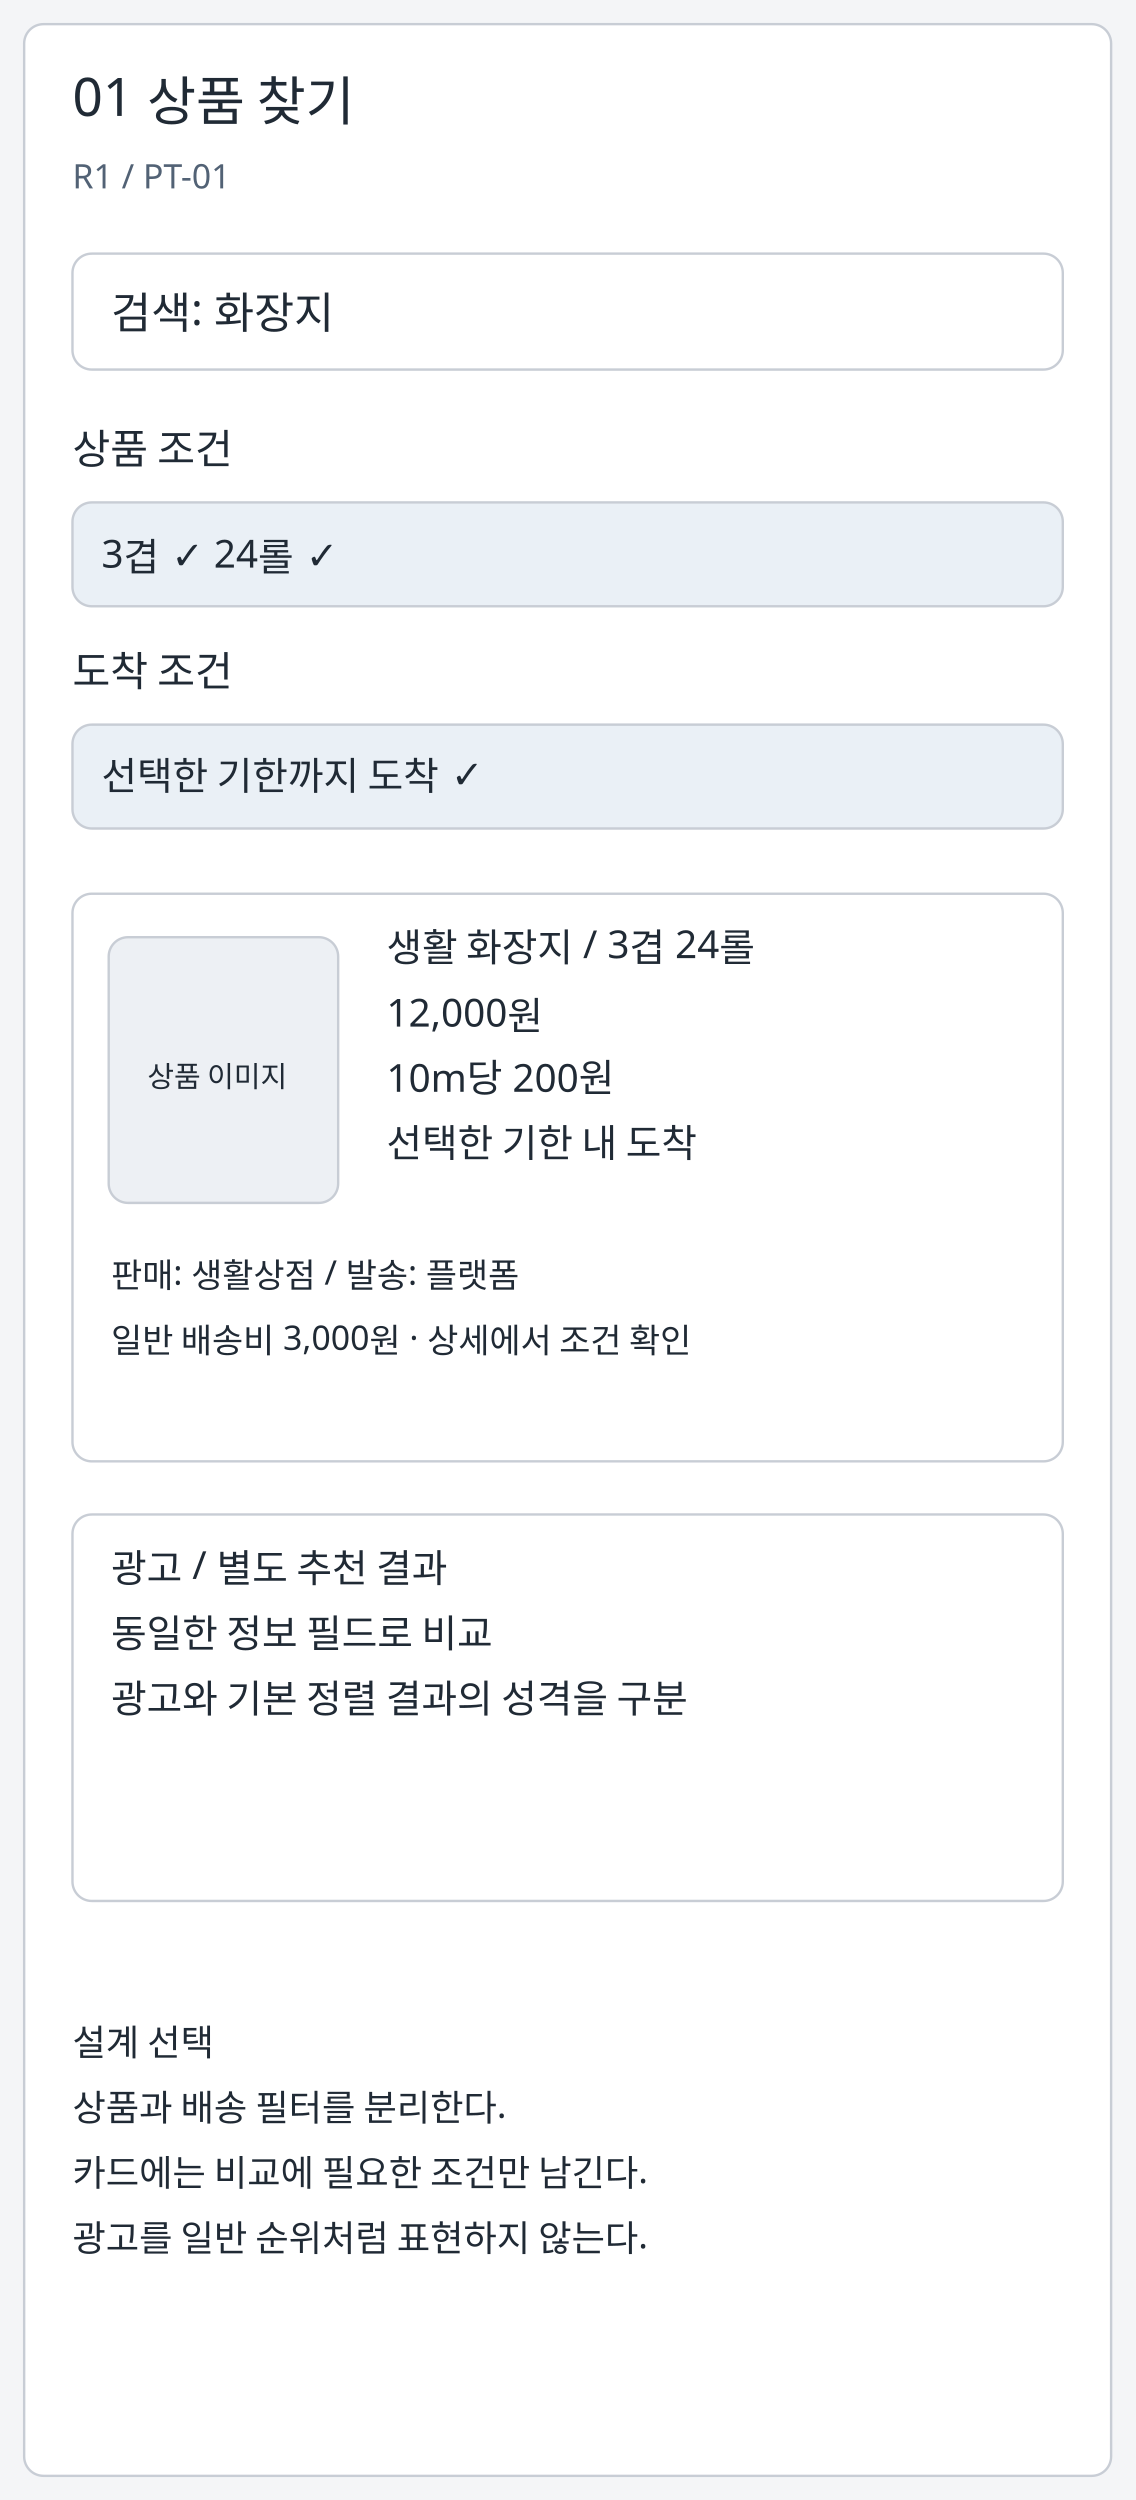
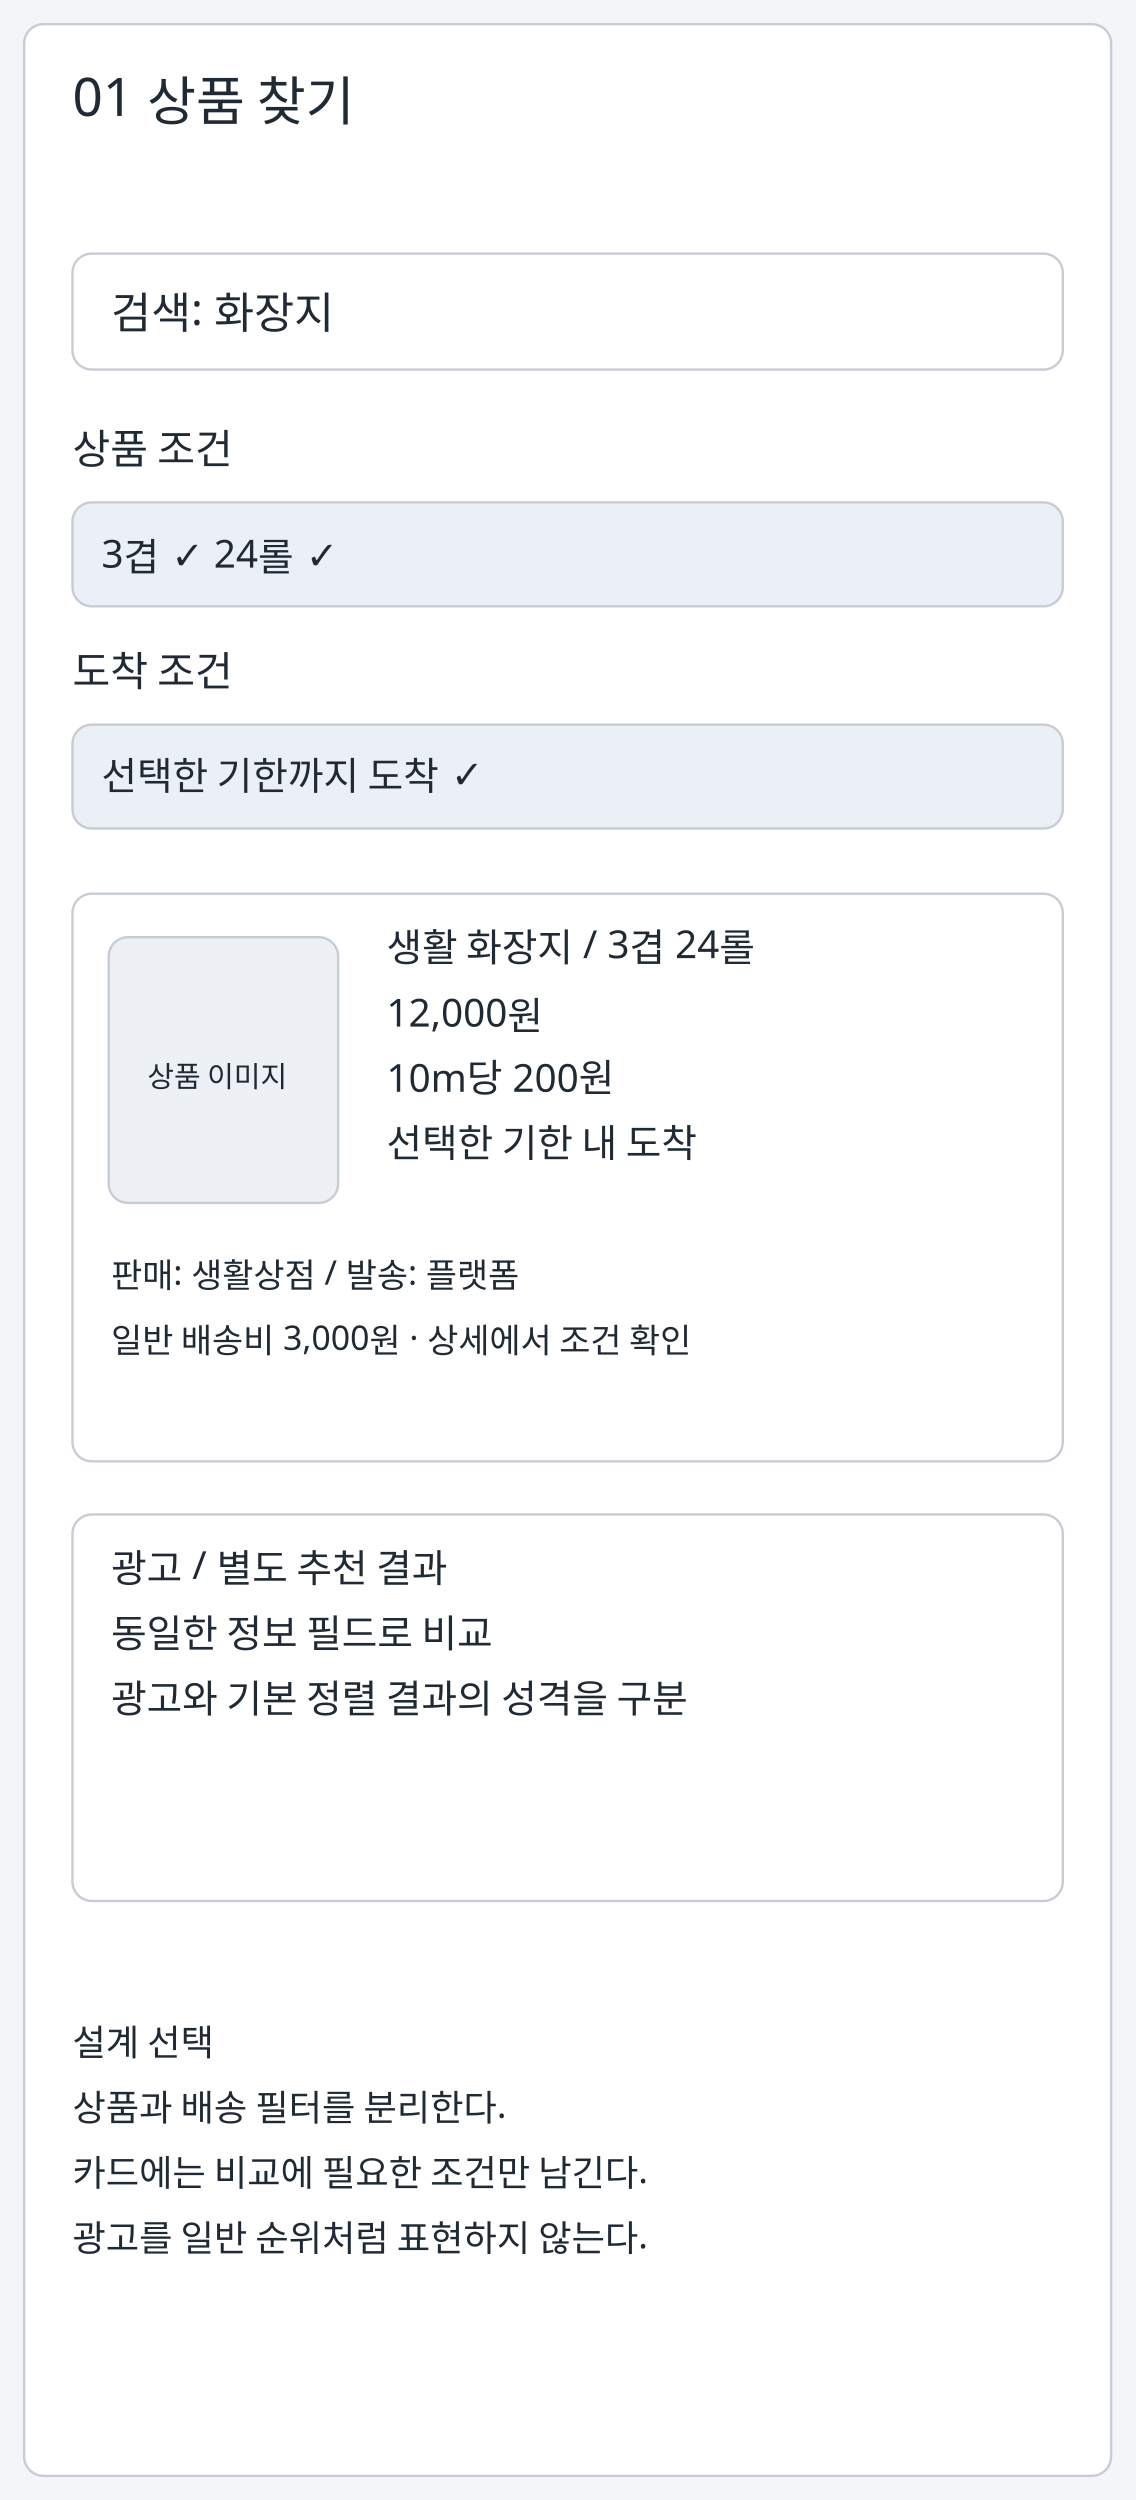
<svg xmlns="http://www.w3.org/2000/svg" width="470" height="1035" viewBox="20 95 470 1035">
  <rect width="1500" height="1160" fill="#f4f5f7" />
  <text x="35" y="42" font-family="sans-serif" font-size="26" fill="#202a35">생활용품 마켓 / 도메인 원리 적용 와이어프레임</text>
  <text x="35" y="73" font-family="sans-serif" font-size="17" fill="#202a35">학습용 가상 서비스 · 모든 가격·정책·상품·일정은 설계 예시 · 정적 시안이며 구매 기능 없음</text>
  <rect x="30" y="105" width="450" height="1015" rx="8" fill="#fff" stroke="#c8cdd5" />
  <text x="50" y="143" font-family="sans-serif" font-size="22" fill="#202a35">01  상품 찾기</text>
-   <text x="50" y="173" font-family="sans-serif" font-size="14" fill="#526275">R1 / PT-01</text>
  <rect x="525" y="105" width="450" height="1015" rx="8" fill="#fff" stroke="#c8cdd5" />
  <text x="545" y="143" font-family="sans-serif" font-size="22" fill="#202a35">02  거래·구매 방식 선택</text>
-   <text x="545" y="173" font-family="sans-serif" font-size="14" fill="#526275">R2·R3·R4 / PT-02·03·04</text>
  <rect x="1020" y="105" width="450" height="1015" rx="8" fill="#fff" stroke="#c8cdd5" />
  <text x="1040" y="143" font-family="sans-serif" font-size="22" fill="#202a35">03  반복 주문 관리</text>
-   <text x="1040" y="173" font-family="sans-serif" font-size="14" fill="#526275">R4 / PT-04</text>
  <rect x="50" y="200" width="410" height="48" rx="8" fill="#fff" stroke="#c8cdd5" />
  <text x="66" y="231" font-family="sans-serif" font-size="18" fill="#202a35">검색: 화장지</text>
  <text x="50" y="287" font-family="sans-serif" font-size="17" fill="#202a35">상품 조건</text>
  <rect x="50" y="303" width="410" height="43" rx="8" fill="#eaf0f6" stroke="#c8cdd5" />
  <text x="62" y="330" font-family="sans-serif" font-size="16" fill="#202a35">3겹  ✓     24롤  ✓</text>
  <text x="50" y="379" font-family="sans-serif" font-size="17" fill="#202a35">도착 조건</text>
  <rect x="50" y="395" width="410" height="43" rx="8" fill="#eaf0f6" stroke="#c8cdd5" />
  <text x="62" y="422" font-family="sans-serif" font-size="16" fill="#202a35">선택한 기한까지 도착  ✓</text>
  <rect x="50" y="465" width="410" height="235" rx="8" fill="#fff" stroke="#c8cdd5" />
  <rect x="65" y="483" width="95" height="110" rx="8" fill="#edf0f4" stroke="#c8cdd5" />
  <text x="81" y="545" font-family="sans-serif" font-size="12" fill="#202a35">상품 이미지</text>
  <text x="180" y="493" font-family="sans-serif" font-size="16" fill="#202a35">생활 화장지 / 3겹 24롤</text>
  <text x="180" y="520" font-family="sans-serif" font-size="16" fill="#202a35">12,000원</text>
  <text x="180" y="547" font-family="sans-serif" font-size="16" fill="#202a35">10m당 200원</text>
  <text x="180" y="574" font-family="sans-serif" font-size="16" fill="#202a35">선택한 기한 내 도착</text>
  <text x="66" y="628" font-family="sans-serif" font-size="14" fill="#202a35">판매: 생활상점  /  발송: 플랫폼</text>
  <text x="66" y="655" font-family="sans-serif" font-size="14" fill="#202a35">일반 배송비 3,000원 · 상세에서 조건 확인</text>
  <rect x="50" y="722" width="410" height="160" rx="8" fill="#fff" stroke="#c8cdd5" />
  <text x="66" y="750" font-family="sans-serif" font-size="16" fill="#202a35">광고  /  별도 추천 결과</text>
  <text x="66" y="777" font-family="sans-serif" font-size="16" fill="#202a35">동일한 정보 필드로 비교</text>
  <text x="66" y="804" font-family="sans-serif" font-size="16" fill="#202a35">광고와 기본 정렬 결과의 성격을 구분</text>
  <text x="50" y="946" font-family="sans-serif" font-size="15" fill="#202a35">설계 선택</text>
  <text x="50" y="973" font-family="sans-serif" font-size="15" fill="#202a35">상품과 배송 필터를 분리한다.</text>
  <text x="50" y="1000" font-family="sans-serif" font-size="15" fill="#202a35">카드에는 비교에 필요한 조건만 남긴다.</text>
  <text x="50" y="1027" font-family="sans-serif" font-size="15" fill="#202a35">광고를 일반 순위처럼 표현하지 않는다.</text>
  <rect x="545" y="200" width="410" height="105" rx="8" fill="#fff" stroke="#c8cdd5" />
  <text x="561" y="231" font-family="sans-serif" font-size="18" fill="#202a35">생활 화장지 / 3겹 24롤</text>
  <text x="561" y="258" font-family="sans-serif" font-size="18" fill="#202a35">12,000원 · 10m당 200원</text>
  <rect x="545" y="326" width="410" height="160" rx="8" fill="#fff" stroke="#c8cdd5" />
  <text x="561" y="355" font-family="sans-serif" font-size="16" fill="#202a35">선택 중인 거래 제안</text>
  <text x="561" y="382" font-family="sans-serif" font-size="16" fill="#202a35">판매: 생활상점 / 발송: 플랫폼</text>
  <text x="561" y="409" font-family="sans-serif" font-size="16" fill="#202a35">도착: 선택한 기한 내</text>
  <text x="561" y="436" font-family="sans-serif" font-size="16" fill="#202a35">반품: 조건 안내 보기</text>
  <rect x="545" y="505" width="410" height="130" rx="8" fill="#fff" stroke="#c8cdd5" />
  <text x="561" y="533" font-family="sans-serif" font-size="15" fill="#202a35">이번 주문 배송비 3,000원</text>
  <text x="561" y="560" font-family="sans-serif" font-size="15" fill="#202a35">회원 대상 면제 · 멤버십 월 5,000원</text>
  <text x="561" y="587" font-family="sans-serif" font-size="15" fill="#202a35">가입 없이 구매 가능 / 회원 조건 보기</text>
  <rect x="545" y="655" width="410" height="245" rx="8" fill="#fff" stroke="#c8cdd5" />
  <text x="561" y="684" font-family="sans-serif" font-size="14" fill="#202a35">구매 방식</text>
  <text x="561" y="711" font-family="sans-serif" font-size="14" fill="#202a35">● 일회 구매 (초기값)   ○ 반복 주문</text>
  <text x="561" y="738" font-family="sans-serif" font-size="14" fill="#202a35">반복 선택 시: 수량·주기·다음 예정일 확인</text>
  <text x="561" y="765" font-family="sans-serif" font-size="14" fill="#202a35">가격 변경·품절 시 보류 후 재확인</text>
  <text x="561" y="792" font-family="sans-serif" font-size="14" fill="#202a35">변경 마감: 처리 시작 48시간 전</text>
  <text x="561" y="819" font-family="sans-serif" font-size="14" fill="#202a35">72시간 전 알림 · 관리에서 건너뛰기/중단</text>
  <rect x="545" y="920" width="410" height="58" rx="8" fill="#25374a" stroke="#c8cdd5" />
  <text x="635" y="956" font-family="sans-serif" font-size="18" fill="#fff">이번 주문 15,000원 확인</text>
  <text x="545" y="1019" font-family="sans-serif" font-size="14" fill="#202a35">설계 선택: 상품가·배송비·회비를 분리.</text>
  <text x="545" y="1046" font-family="sans-serif" font-size="14" fill="#202a35">반복은 별도 선택이며 조건을 펼쳐 설명.</text>
  <text x="545" y="1073" font-family="sans-serif" font-size="14" fill="#202a35">결제 직전까지만 표현한 정적 시안.</text>
  <rect x="1040" y="200" width="410" height="48" rx="8" fill="#eaf0f6" stroke="#c8cdd5" />
  <text x="1054" y="231" font-family="sans-serif" font-size="16" fill="#202a35">다시 구매    |    반복 주문 관리 (선택)</text>
  <rect x="1040" y="273" width="410" height="205" rx="8" fill="#fff" stroke="#c8cdd5" />
  <text x="1056" y="303" font-family="sans-serif" font-size="14" fill="#202a35">생활 화장지 / 반복 주문 활성 · 마감 전</text>
  <text x="1056" y="330" font-family="sans-serif" font-size="14" fill="#202a35">다음 처리: 예시 D-day / 1개 / 4주마다</text>
  <text x="1056" y="357" font-family="sans-serif" font-size="14" fill="#202a35">예상 상품가 12,000원 + 배송비 3,000원</text>
  <text x="1056" y="384" font-family="sans-serif" font-size="14" fill="#202a35">확정 가격·일정은 사전 알림에서 확인</text>
  <text x="1056" y="411" font-family="sans-serif" font-size="14" fill="#202a35">변경 마감: D-day 48시간 전</text>
  <text x="1056" y="438" font-family="sans-serif" font-size="14" fill="#202a35">마감 후 이번 회차 잠금 · 중단은 다음부터</text>
  <rect x="1040" y="501" width="410" height="44" rx="8" fill="#fff" stroke="#c8cdd5" />
  <text x="1056" y="530" font-family="sans-serif" font-size="16" fill="#202a35">주기·수량 변경</text>
  <rect x="1040" y="559" width="410" height="44" rx="8" fill="#fff" stroke="#c8cdd5" />
  <text x="1056" y="588" font-family="sans-serif" font-size="16" fill="#202a35">이번 회차 건너뛰기</text>
  <rect x="1040" y="617" width="410" height="44" rx="8" fill="#fff" stroke="#c8cdd5" />
  <text x="1056" y="646" font-family="sans-serif" font-size="16" fill="#202a35">반복 중단</text>
  <rect x="1040" y="690" width="410" height="135" rx="8" fill="#fff4dd" stroke="#c8cdd5" />
  <text x="1056" y="720" font-family="sans-serif" font-size="15" fill="#202a35">가격 변경·품절 시의 별도 상태</text>
  <text x="1056" y="747" font-family="sans-serif" font-size="15" fill="#202a35">다음 주문 보류 / 자동 처리되지 않음</text>
  <text x="1056" y="774" font-family="sans-serif" font-size="15" fill="#202a35">새 조건을 확인한 뒤 다시 동의 / 중단 가능</text>
  <text x="1040" y="891" font-family="sans-serif" font-size="15" fill="#202a35">설계 선택</text>
  <text x="1040" y="918" font-family="sans-serif" font-size="15" fill="#202a35">과거 상품 찾기와 미래 주문 관리를 구분.</text>
  <text x="1040" y="945" font-family="sans-serif" font-size="15" fill="#202a35">일시 건너뛰기와 반복 중단을 나눈다.</text>
  <text x="1040" y="972" font-family="sans-serif" font-size="15" fill="#202a35">알림·보류 운영이 없으면 자동 주문 배제.</text>
-   <text x="35" y="1150" font-family="sans-serif" font-size="14" fill="#202a35">근거: P1~P4 원리 원고와 PT-01~04 패턴 카드. 서비스 관찰 화면을 그대로 복제한 시안이 아닙니다.</text>
+   <text x="35" y="1150" font-family="sans-serif" font-size="14" fill="#202a35">서비스 관찰 화면을 그대로 복제한 시안이 아닙니다.</text>
</svg>
